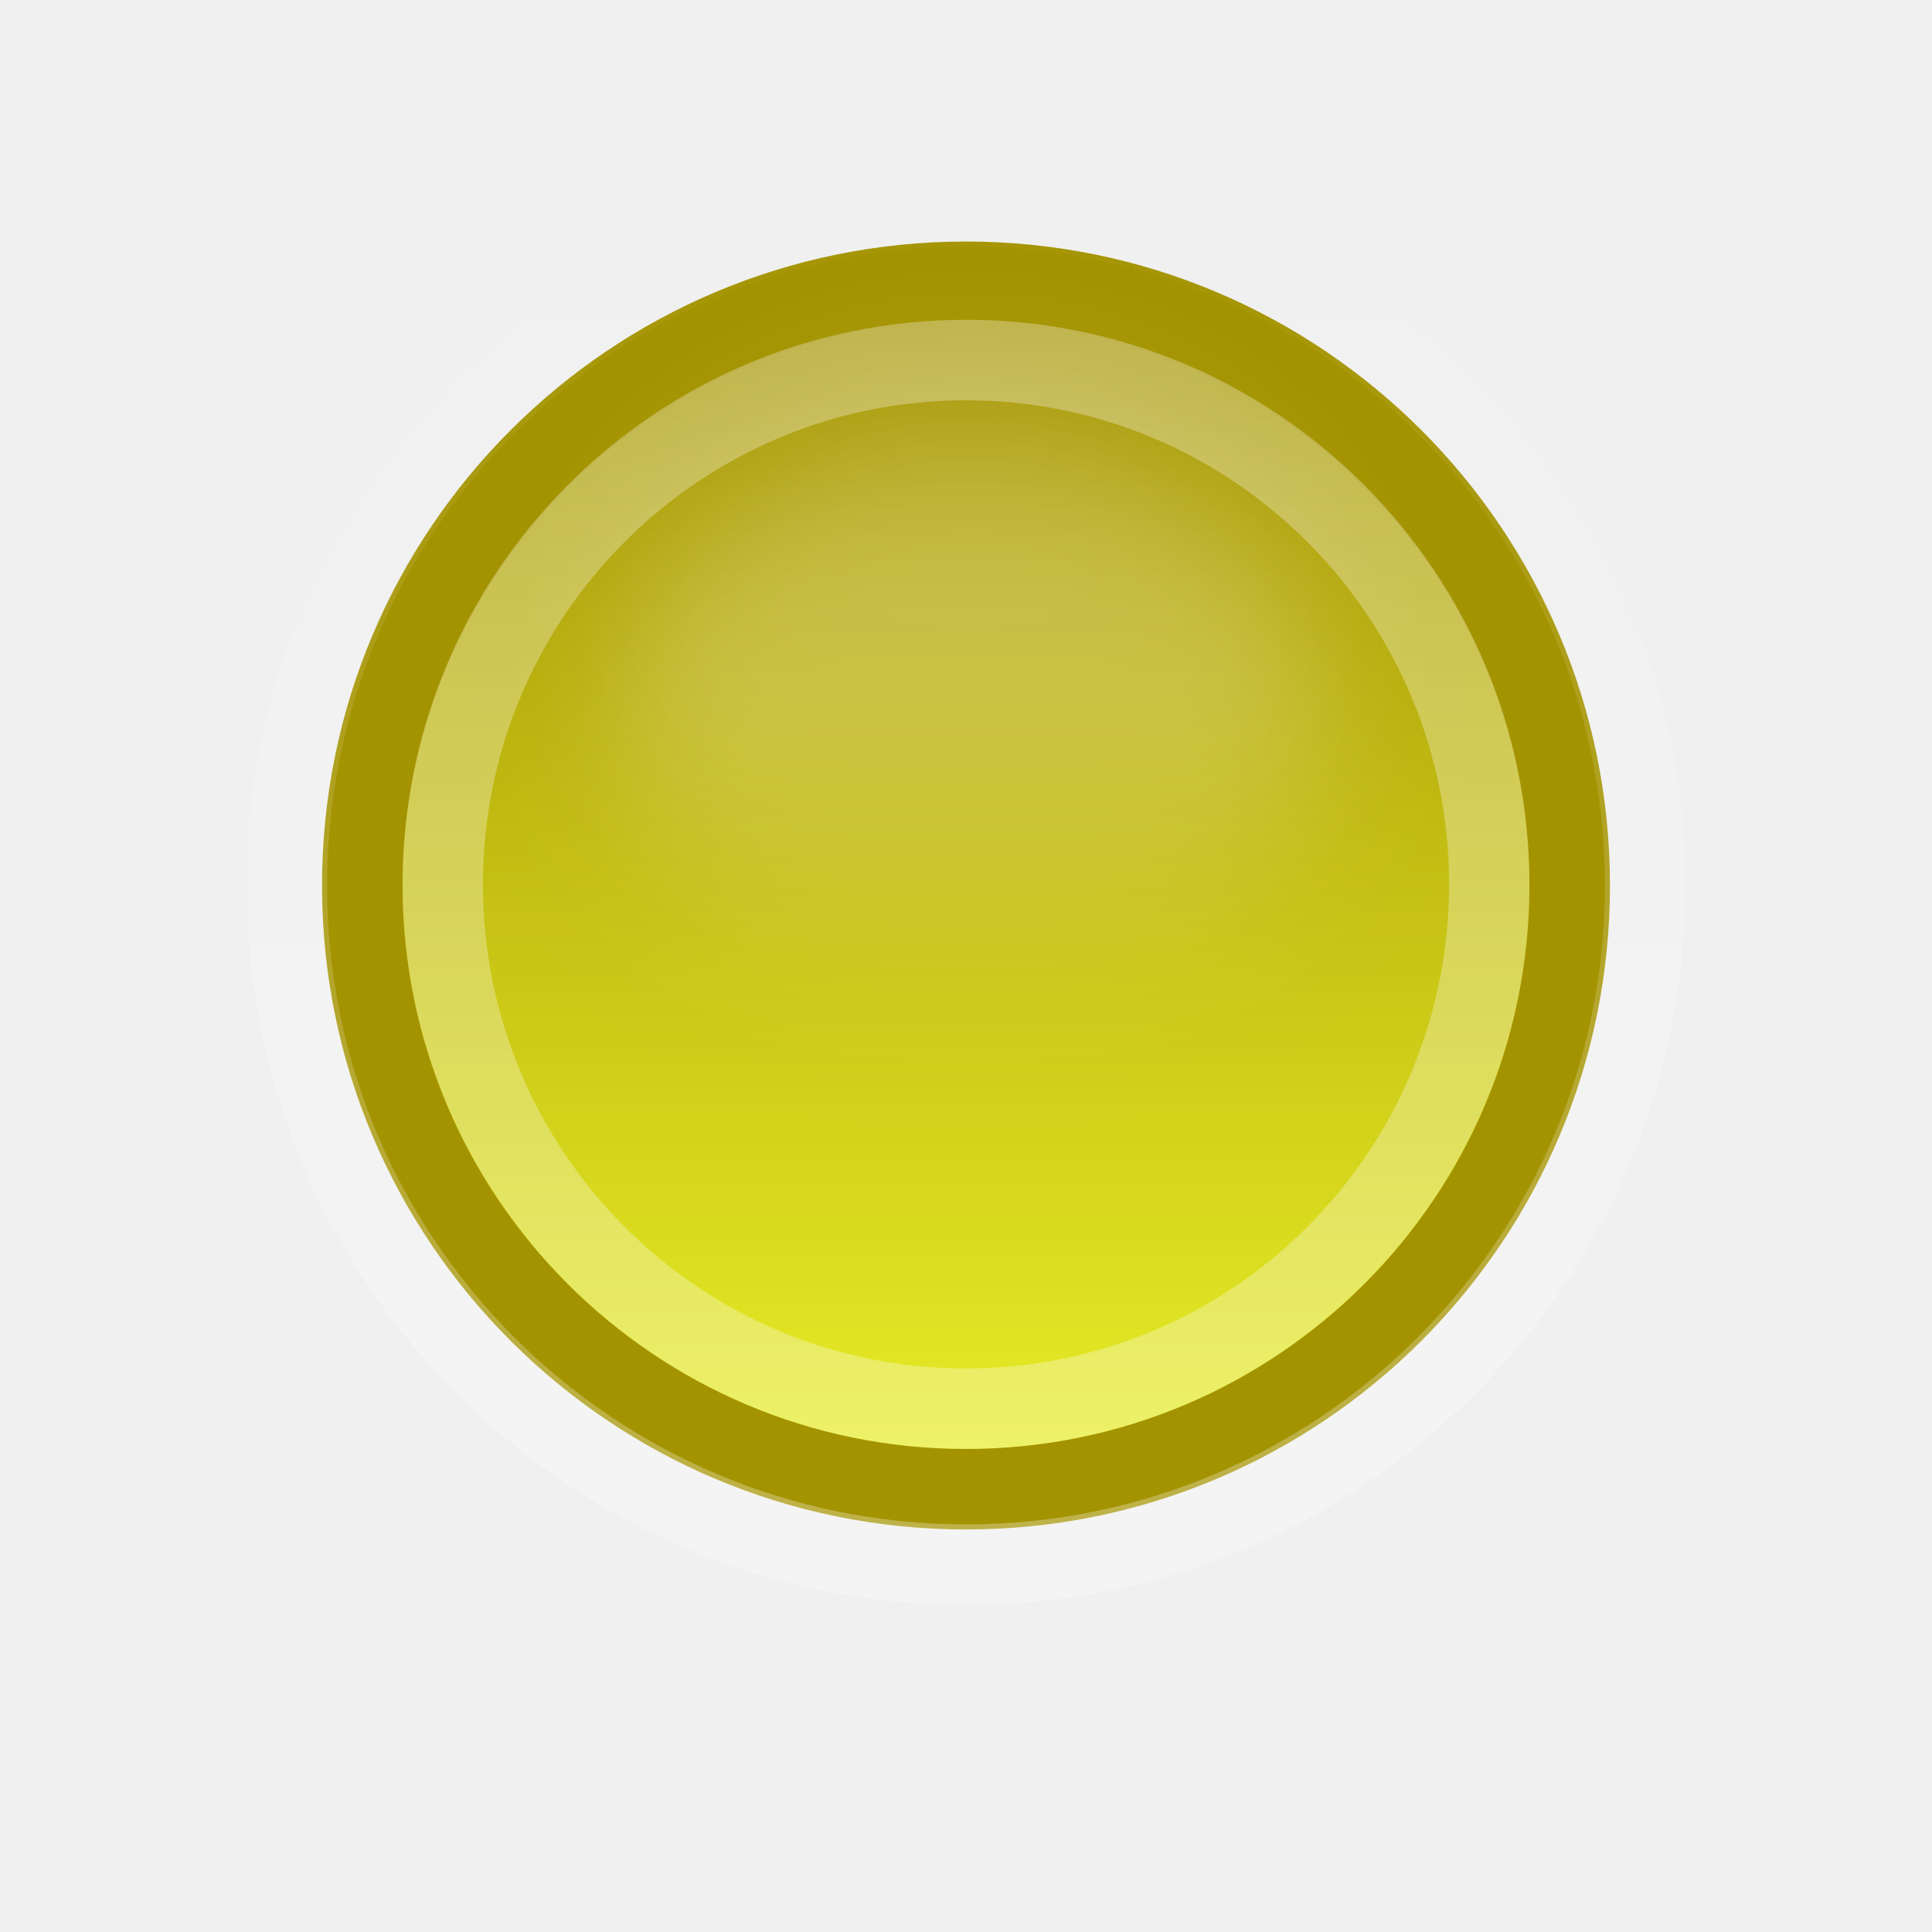
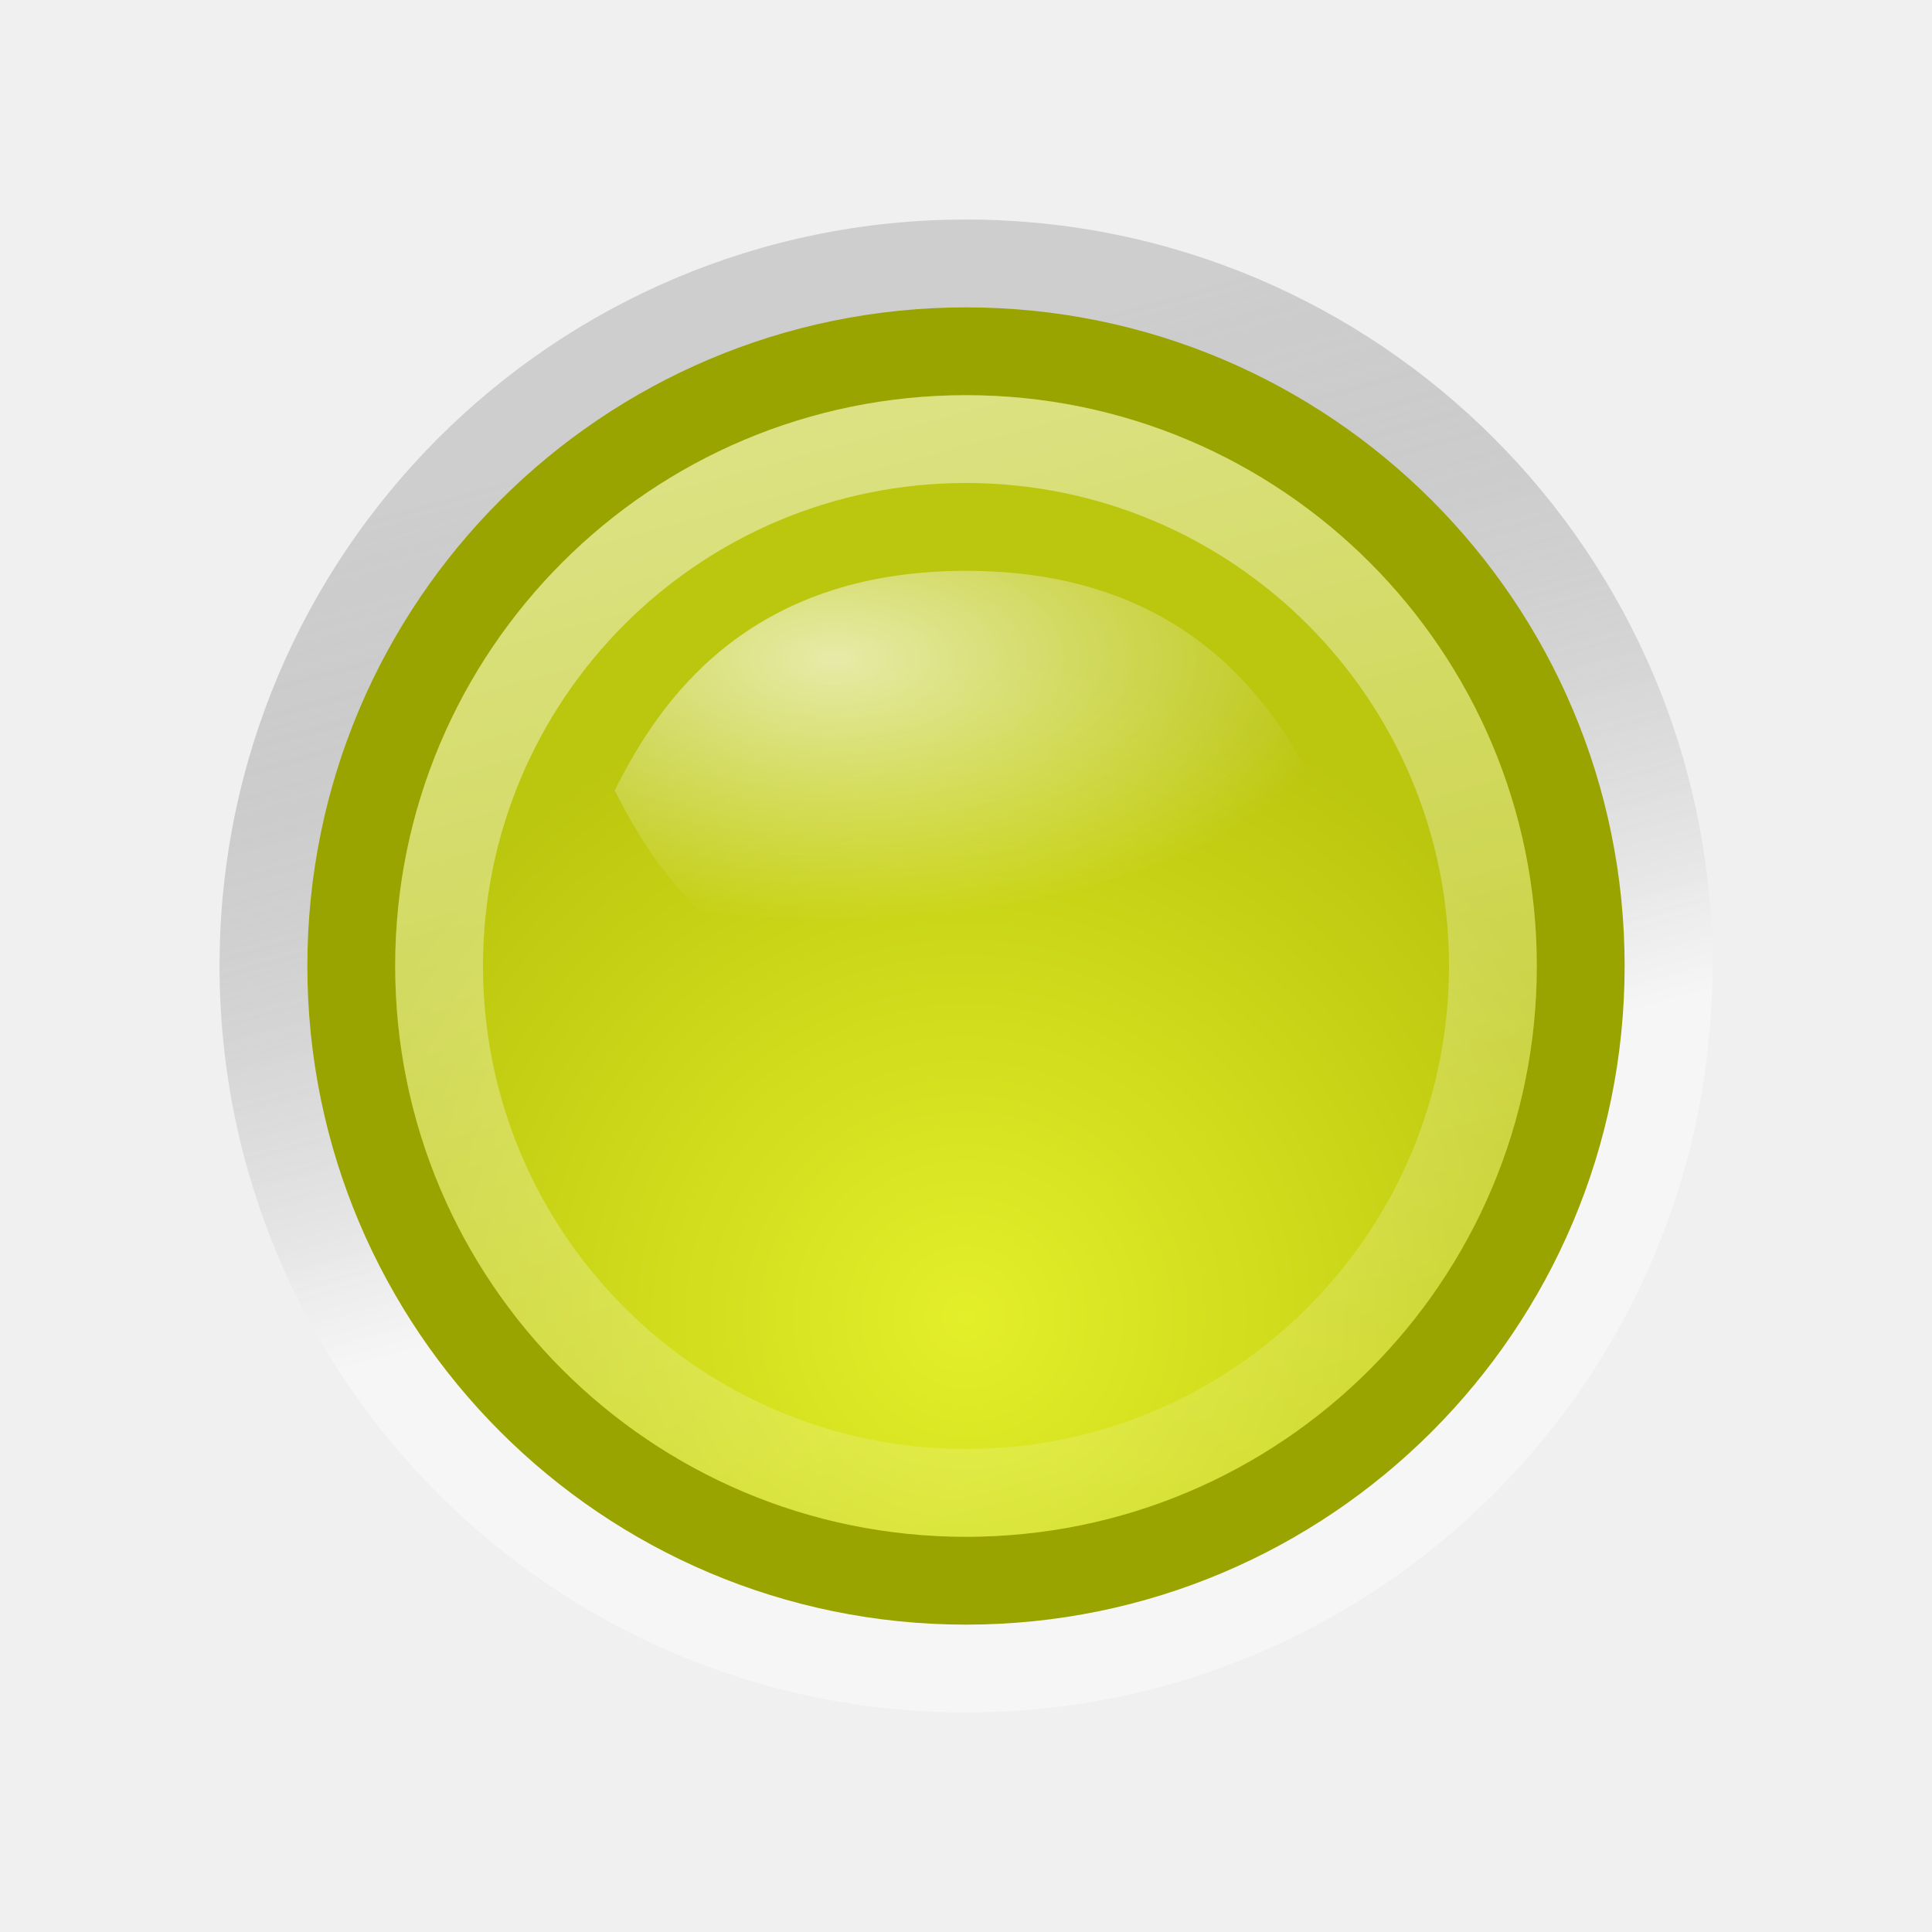
- <svg xmlns="http://www.w3.org/2000/svg" xmlns:xlink="http://www.w3.org/1999/xlink" width="24" height="24" id="svg4908" version="1.0">
-   <defs id="defs4910">
-     <linearGradient id="linearGradient5286">
-       <stop style="stop-color:#ffffff;stop-opacity:0.298" offset="0" id="stop5288" />
-       <stop style="stop-color:#ffffff;stop-opacity:0;" offset="1" id="stop5290" />
+ <svg xmlns="http://www.w3.org/2000/svg" height="22" width="22">
+   <defs>
+     <linearGradient id="A" x1="9" x2="11.5" y1="4.5" y2="13.5" gradientUnits="userSpaceOnUse">
+       <stop offset="0" stop-opacity=".353" />
+       <stop offset="1" stop-color="#fff" />
    </linearGradient>
-     <linearGradient id="linearGradient5208">
-       <stop style="stop-color:#ffffff;stop-opacity:1;" offset="0" id="stop5210" />
-       <stop style="stop-color:#ffffff;stop-opacity:0;" offset="1" id="stop5212" />
+     <radialGradient cx="9.5" cy="7.5" fx="9.5" fy="7.5" id="B" r="6" gradientUnits="userSpaceOnUse" gradientTransform="matrix(0,-0.5,1,0,2,12.25)">
+       <stop offset="0" stop-color="#fff" />
+       <stop offset="1" stop-color="#fff" stop-opacity="0" />
+     </radialGradient>
+     <linearGradient id="C" x1="6" x2="11" y1="3.5" y2="22" gradientUnits="userSpaceOnUse">
+       <stop offset="0" stop-color="#fff" />
+       <stop offset="1" stop-color="#fff" stop-opacity="0" />
    </linearGradient>
-     <linearGradient id="linearGradient6351">
-       <stop style="stop-color:#a49300;stop-opacity:1;" offset="0" id="stop6353" />
-       <stop style="stop-color:#e9f028;stop-opacity:1;" offset="1" id="stop6355" />
-     </linearGradient>
-     <linearGradient xlink:href="#linearGradient6351" id="linearGradient6357" x1="7.632" y1="2.374" x2="7.632" y2="13.114" gradientUnits="userSpaceOnUse" />
-     <linearGradient xlink:href="#linearGradient5208" id="linearGradient5214" x1="7.955" y1="6.146" x2="7.955" y2="10.271" gradientUnits="userSpaceOnUse" />
-     <filter x="-0.228" width="1.455" y="-0.356" height="1.711" id="filter5280">
-       <feGaussianBlur stdDeviation="1.048" id="feGaussianBlur5282" />
-     </filter>
-     <linearGradient xlink:href="#linearGradient5286" id="linearGradient5292" x1="7.5" y1="13.026" x2="7.5" y2="1.616" gradientUnits="userSpaceOnUse" />
+     <radialGradient cx="11" cy="15" fx="11" fy="15" id="D" r="7.5" gradientUnits="userSpaceOnUse">
+       <stop offset="0" stop-color="#e3ef29" />
+       <stop offset="1" stop-color="#bbc60e" />
+     </radialGradient>
  </defs>
-   <g id="layer1">
-     <path style="opacity:1;fill:url(#linearGradient6357);fill-opacity:1.0;fill-rule:evenodd;stroke:#a49300;stroke-width:0.736;stroke-linecap:square;stroke-linejoin:miter;stroke-miterlimit:2.25;stroke-dasharray:none;stroke-dashoffset:0;stroke-opacity:1" id="path6347" d="M 13.016 7.5 A 5.516 5.516 0 1 1  1.984,7.5 A 5.516 5.516 0 1 1  13.016 7.5 z" transform="matrix(1.359566,0,0,1.359566,1.803255,0.8032547)" />
-     <path style="opacity:0.3;fill:none;fill-opacity:1;fill-rule:evenodd;stroke:#ffffff;stroke-width:0.698;stroke-linecap:square;stroke-linejoin:miter;stroke-miterlimit:2.25;stroke-dasharray:none;stroke-dashoffset:0;stroke-opacity:1" id="path6349" d="M 12.044 7.5 A 4.544 4.544 0 1 1  2.956,7.5 A 4.544 4.544 0 1 1  12.044 7.5 z" transform="matrix(1.430397,0,0,1.433447,1.272025,0.2352793)" />
-     <path style="opacity:0.253;color:#000000;fill:url(#linearGradient5214);fill-opacity:1.0;fill-rule:evenodd;stroke:none;stroke-width:0.5;stroke-linecap:round;stroke-linejoin:miter;marker:none;marker-start:none;marker-mid:none;marker-end:none;stroke-miterlimit:10;stroke-dasharray:none;stroke-dashoffset:0;stroke-opacity:1;visibility:visible;display:inline;overflow:visible;enable-background:accumulate;filter:url(#filter5280)" id="path4545" d="M 13.037,6.499 A 5.524,3.536 0 1 1 1.989,6.499 A 5.524,3.536 0 1 1 13.037,6.499 z" transform="matrix(0.8,0,0,1,6.054602,2.342291)" />
-     <path transform="matrix(1.529512,0,0,1.529512,0.5286615,-0.4713384)" d="M 13.016,7.5 A 5.516,5.516 0 1 1 1.984,7.5 A 5.516,5.516 0 1 1 13.016,7.5 z" id="path5284" style="opacity:1;fill:none;fill-opacity:1;fill-rule:evenodd;stroke:url(#linearGradient5292);stroke-width:0.654;stroke-linecap:square;stroke-linejoin:miter;stroke-miterlimit:2.25;stroke-dasharray:none;stroke-dashoffset:0;stroke-opacity:1" />
-   </g>
+   <circle cx="11" cy="11" r="8.5" opacity=".4" fill="url(#A)" />
+   <circle r="7" cy="11" cx="11" fill="url(#D)" stroke="#9aa400" />
+   <path d="M11 6.5C8.5 6.5 7.5 8 7 9c.5 1 1.5 2.5 4 2.5S14.5 10 15 9c-.5-1-1.5-2.5-4-2.5z" opacity=".64" fill="url(#B)" />
+   <circle cx="11" cy="11" r="6" opacity=".545" fill="none" stroke="url(#C)" />
</svg>
